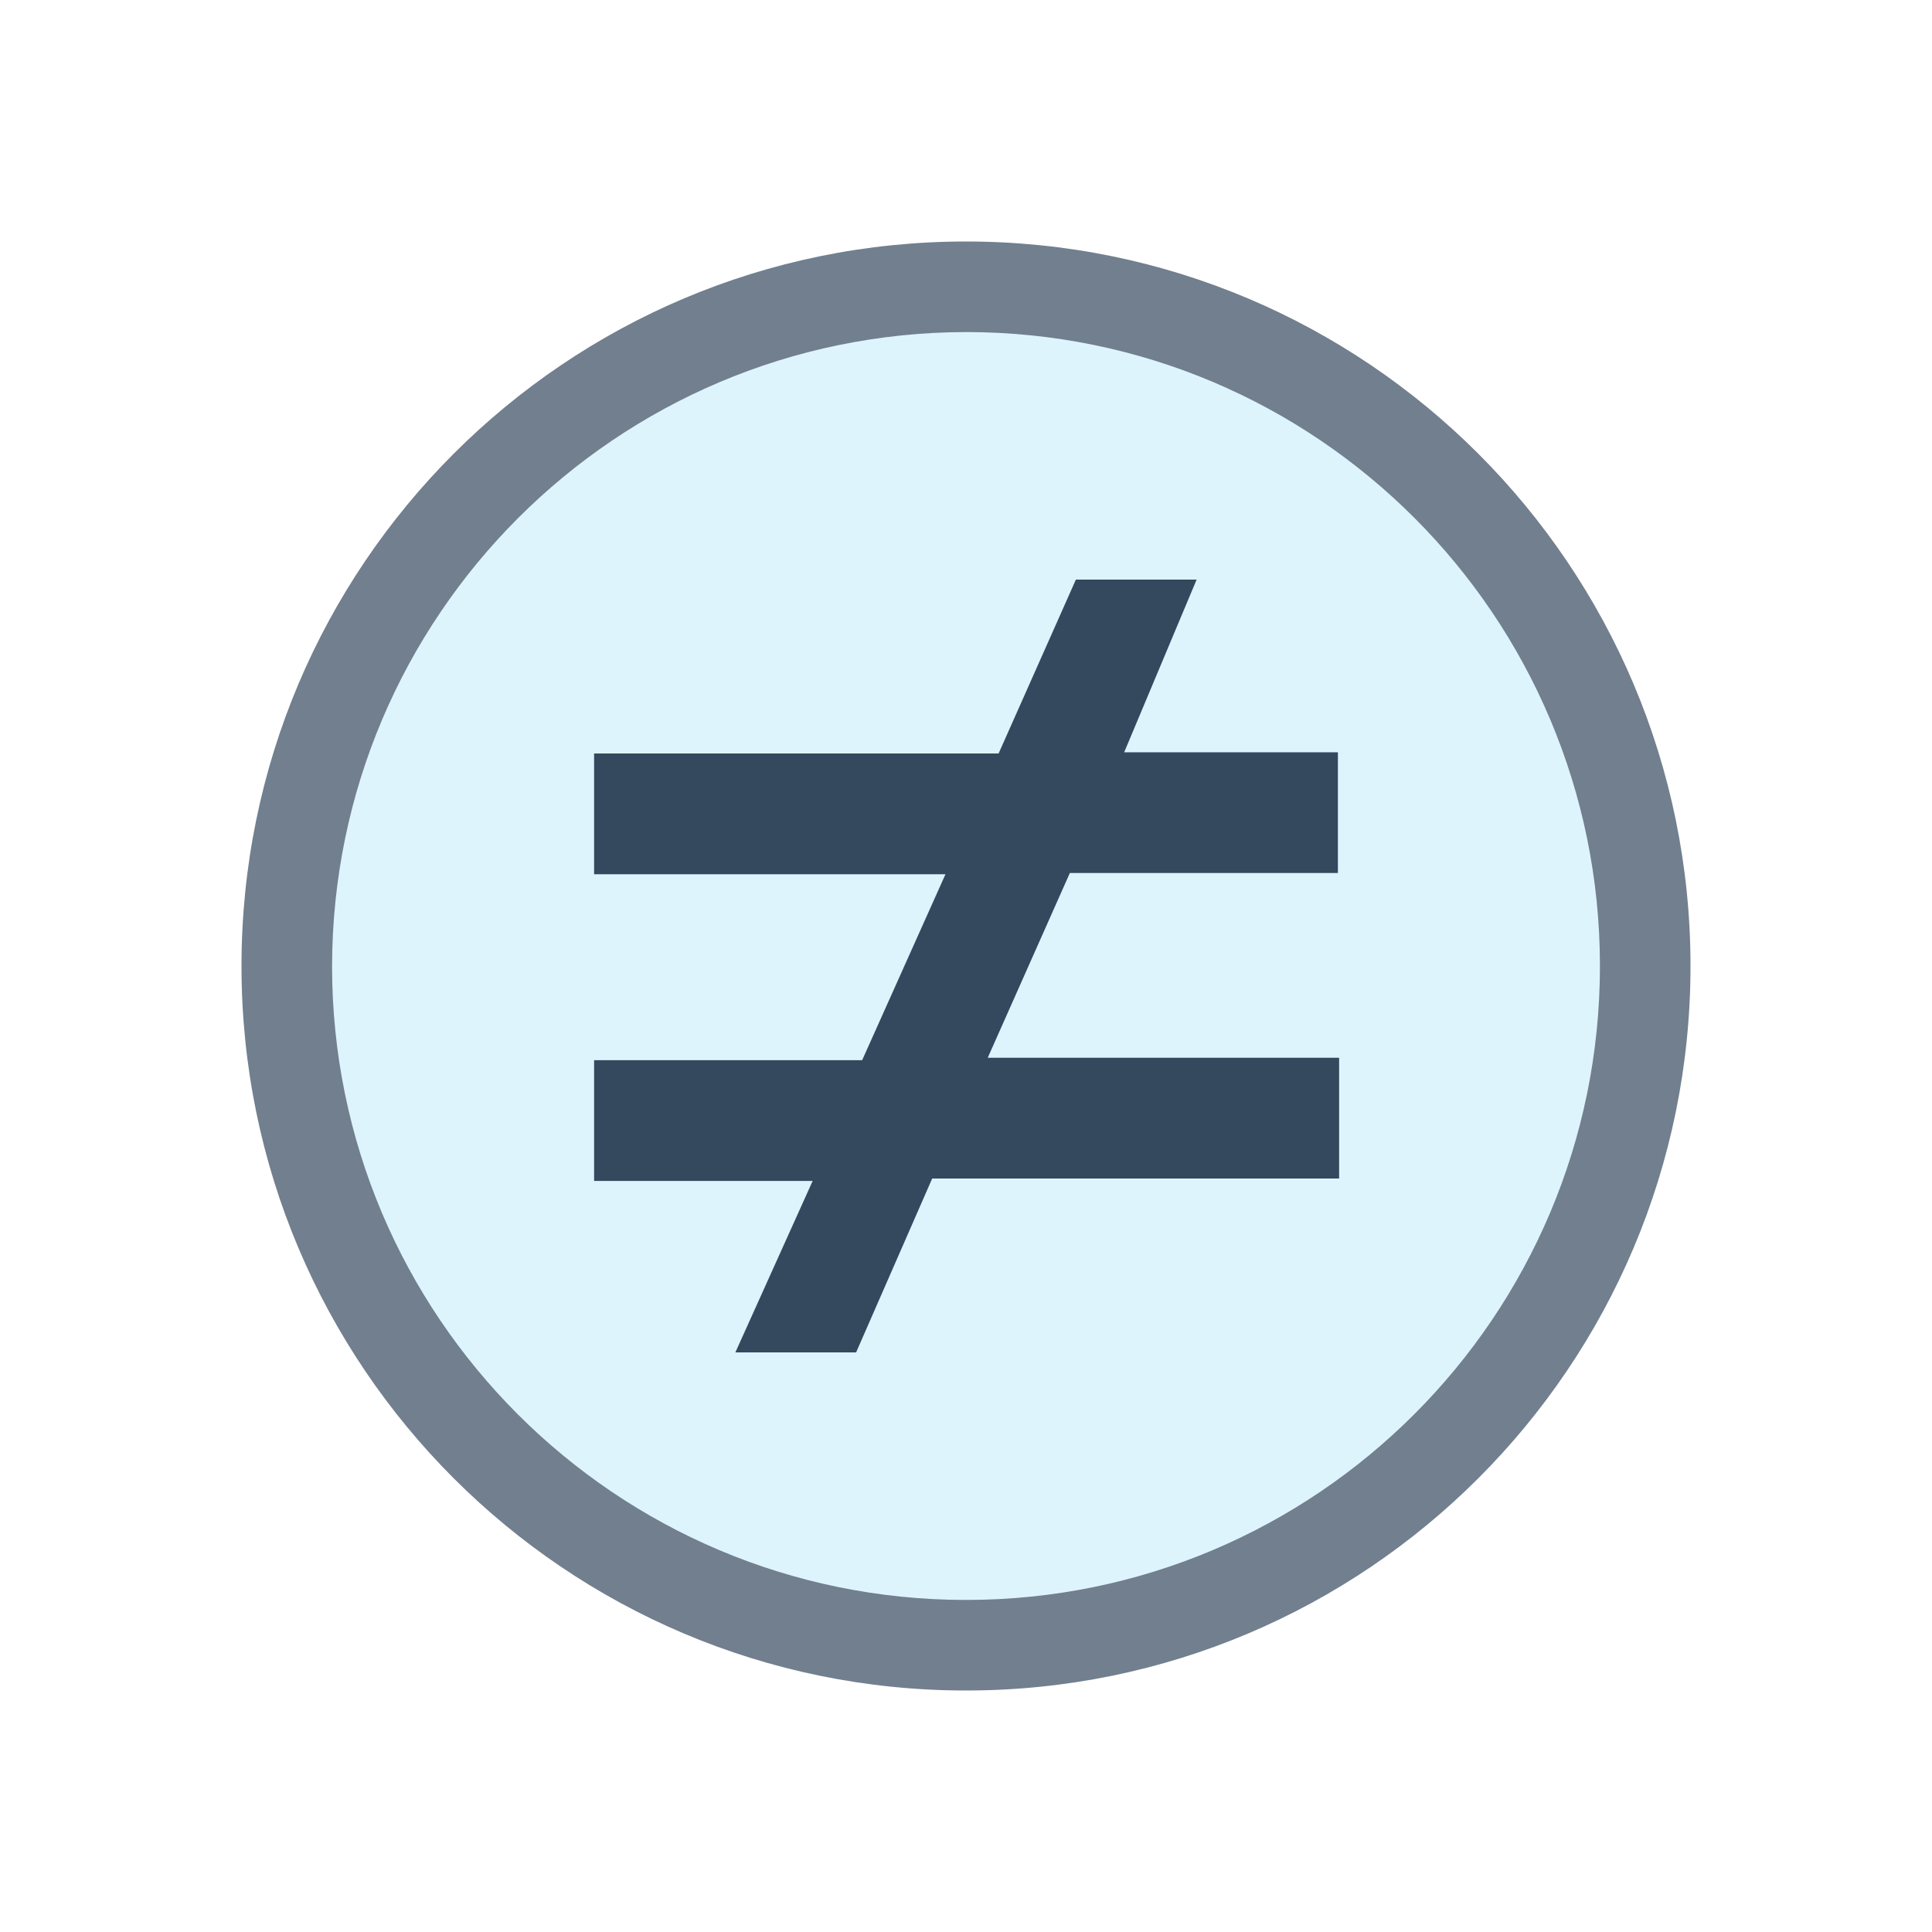
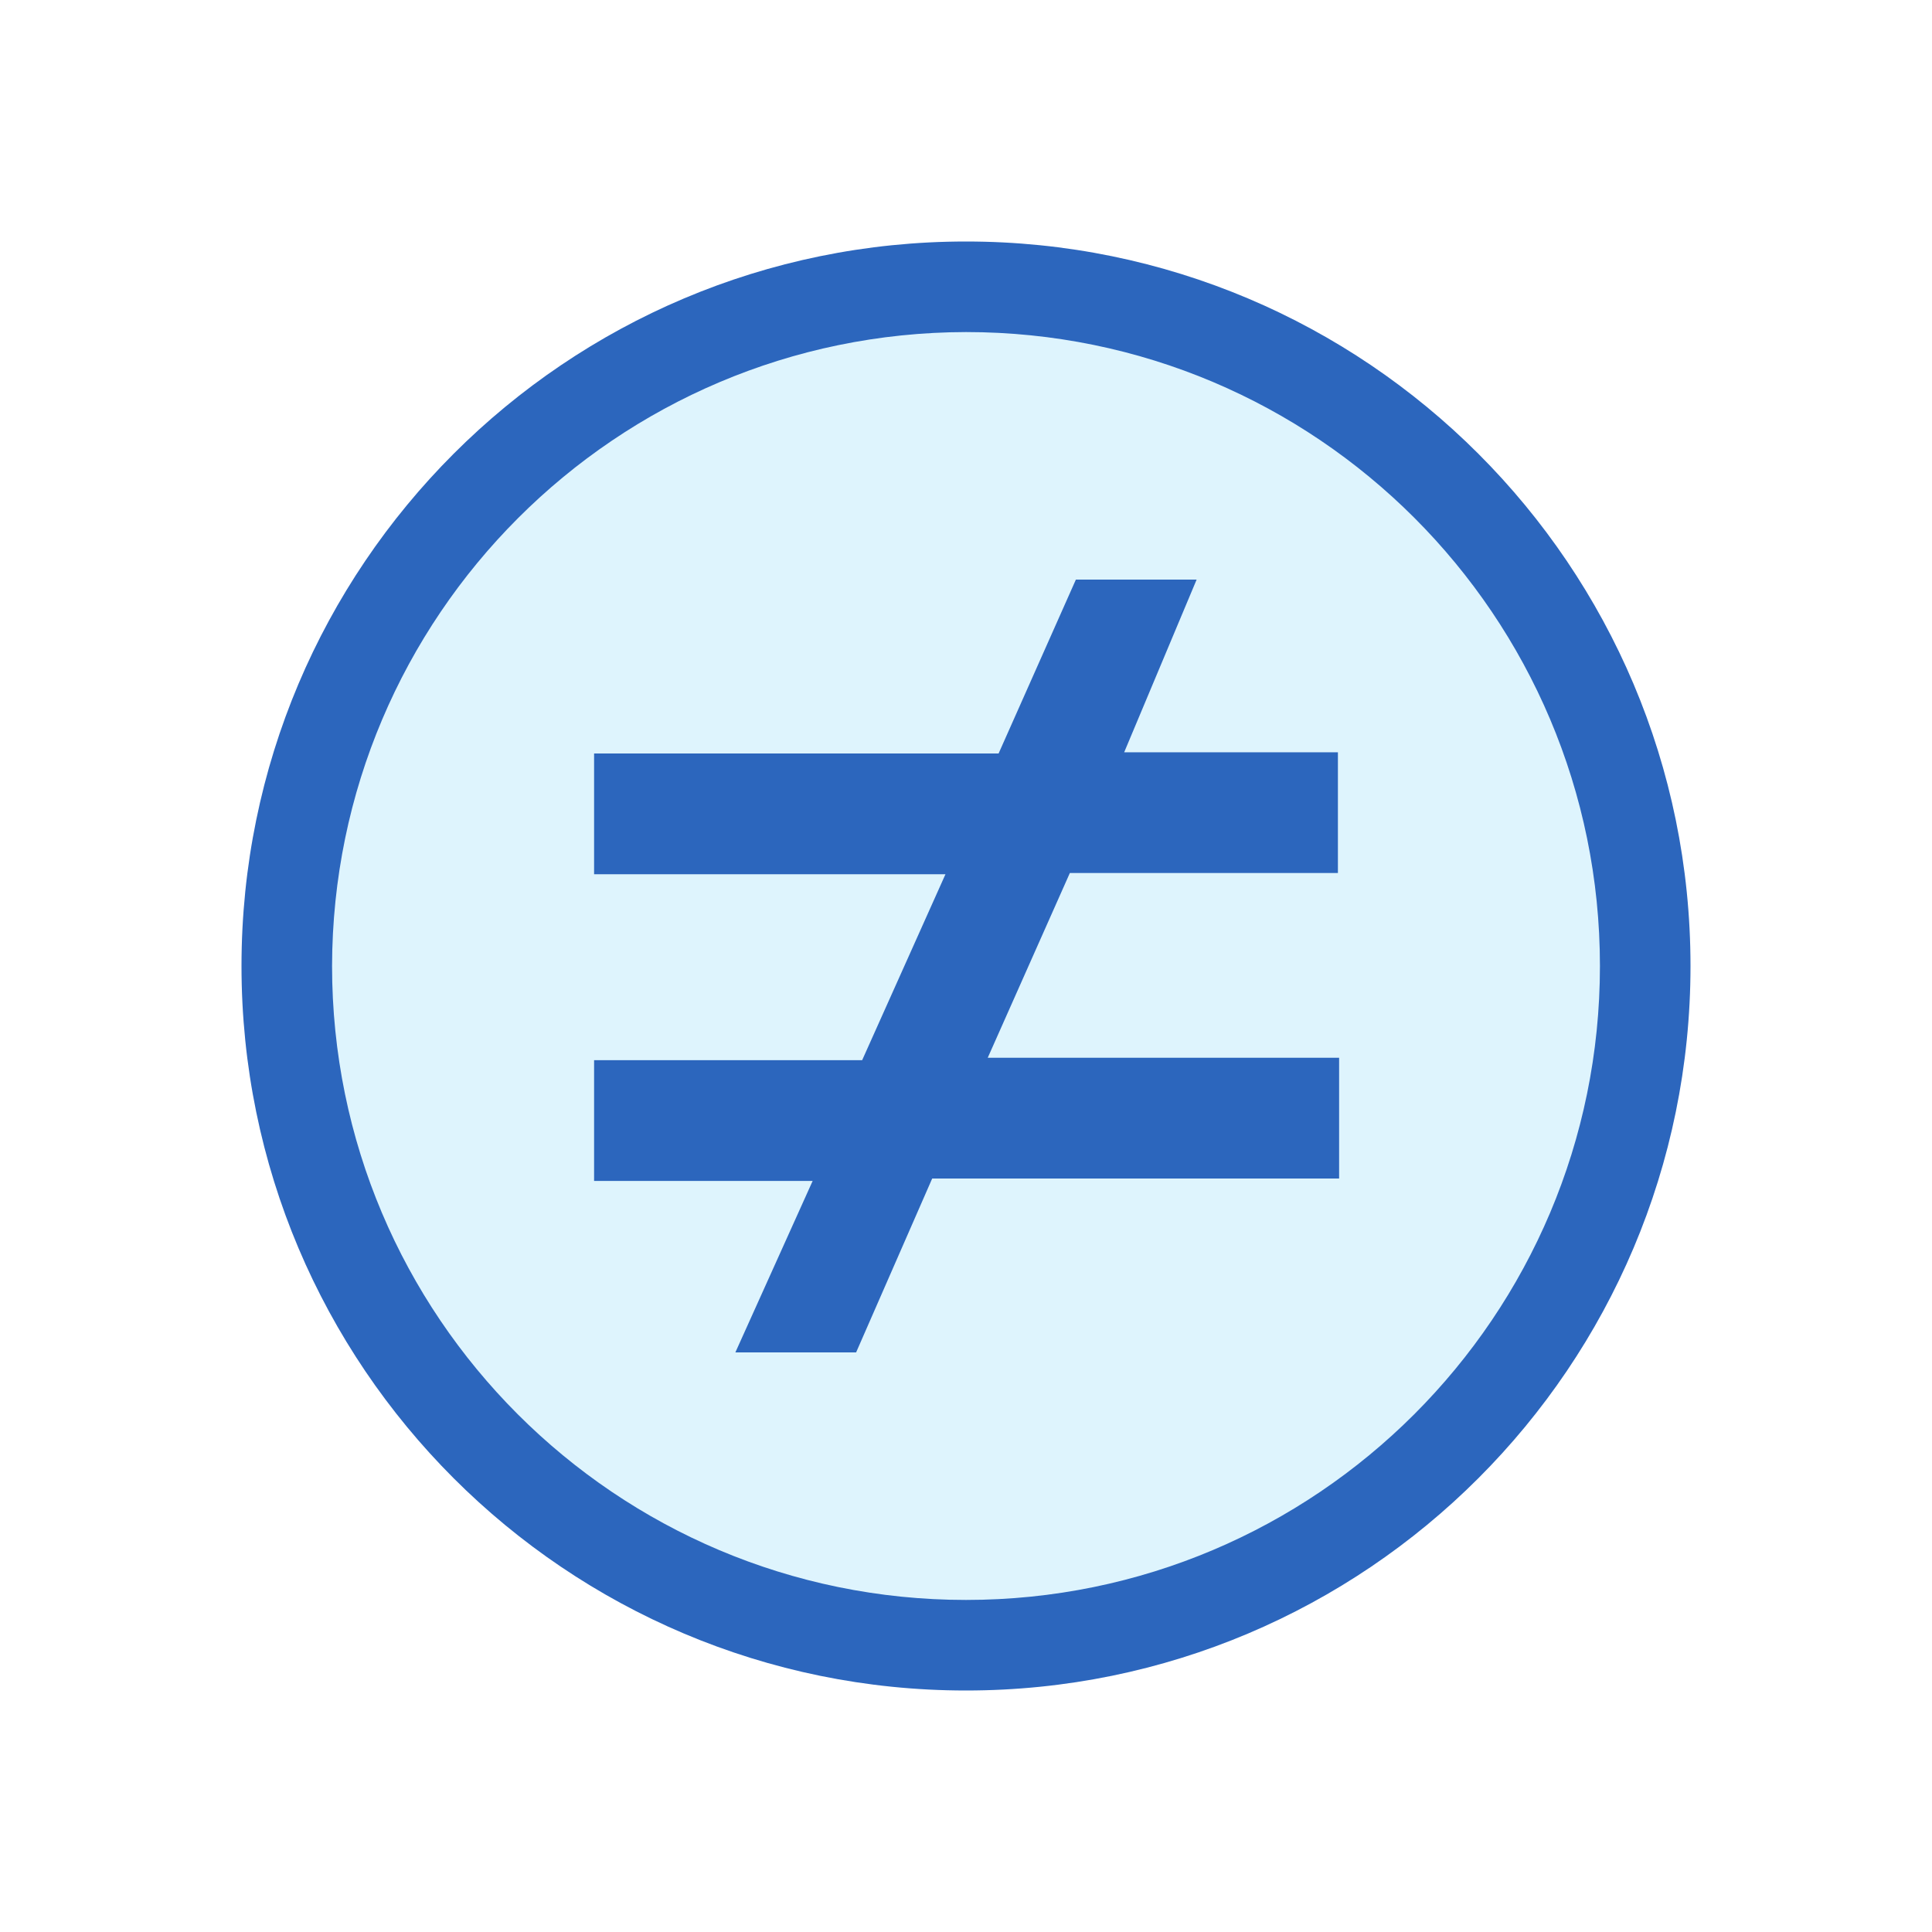
<svg xmlns="http://www.w3.org/2000/svg" viewBox="0 0 16 16">
  <defs>
-     <style>.cls-1{fill:#def4fd;}.cls-2{fill:#717f8e;}.cls-3{fill:#34495e;}</style>
+     <style>.cls-1{fill:#def4fd;}.cls-2{fill:#2c66bd;}</style>
  </defs>
  <g id="_2" data-name="2">
    <circle class="cls-1" cx="8" cy="8" r="5.63" />
    <path class="cls-2" d="M8,2.75A5.25,5.25,0,1,1,2.75,8,5.26,5.26,0,0,1,8,2.75M8,2a6,6,0,1,0,6,6A6,6,0,0,0,8,2Z" />
-     <path class="cls-3" d="M11.08,6.23v1H8.86L8.18,8.76h2.91v1H7.72L7.09,11.2h-1l.64-1.42H4.92v-1H7.14l.69-1.54H4.92v-1H8.27L8.91,4.8h1L9.31,6.23Z" />
+     <path class="cls-2" d="M11.08,6.23v1H8.86L8.18,8.76h2.91v1H7.72L7.09,11.2h-1l.64-1.42H4.92v-1H7.14l.69-1.54H4.92v-1H8.27L8.91,4.8h1L9.31,6.23Z" />
  </g>
</svg>
